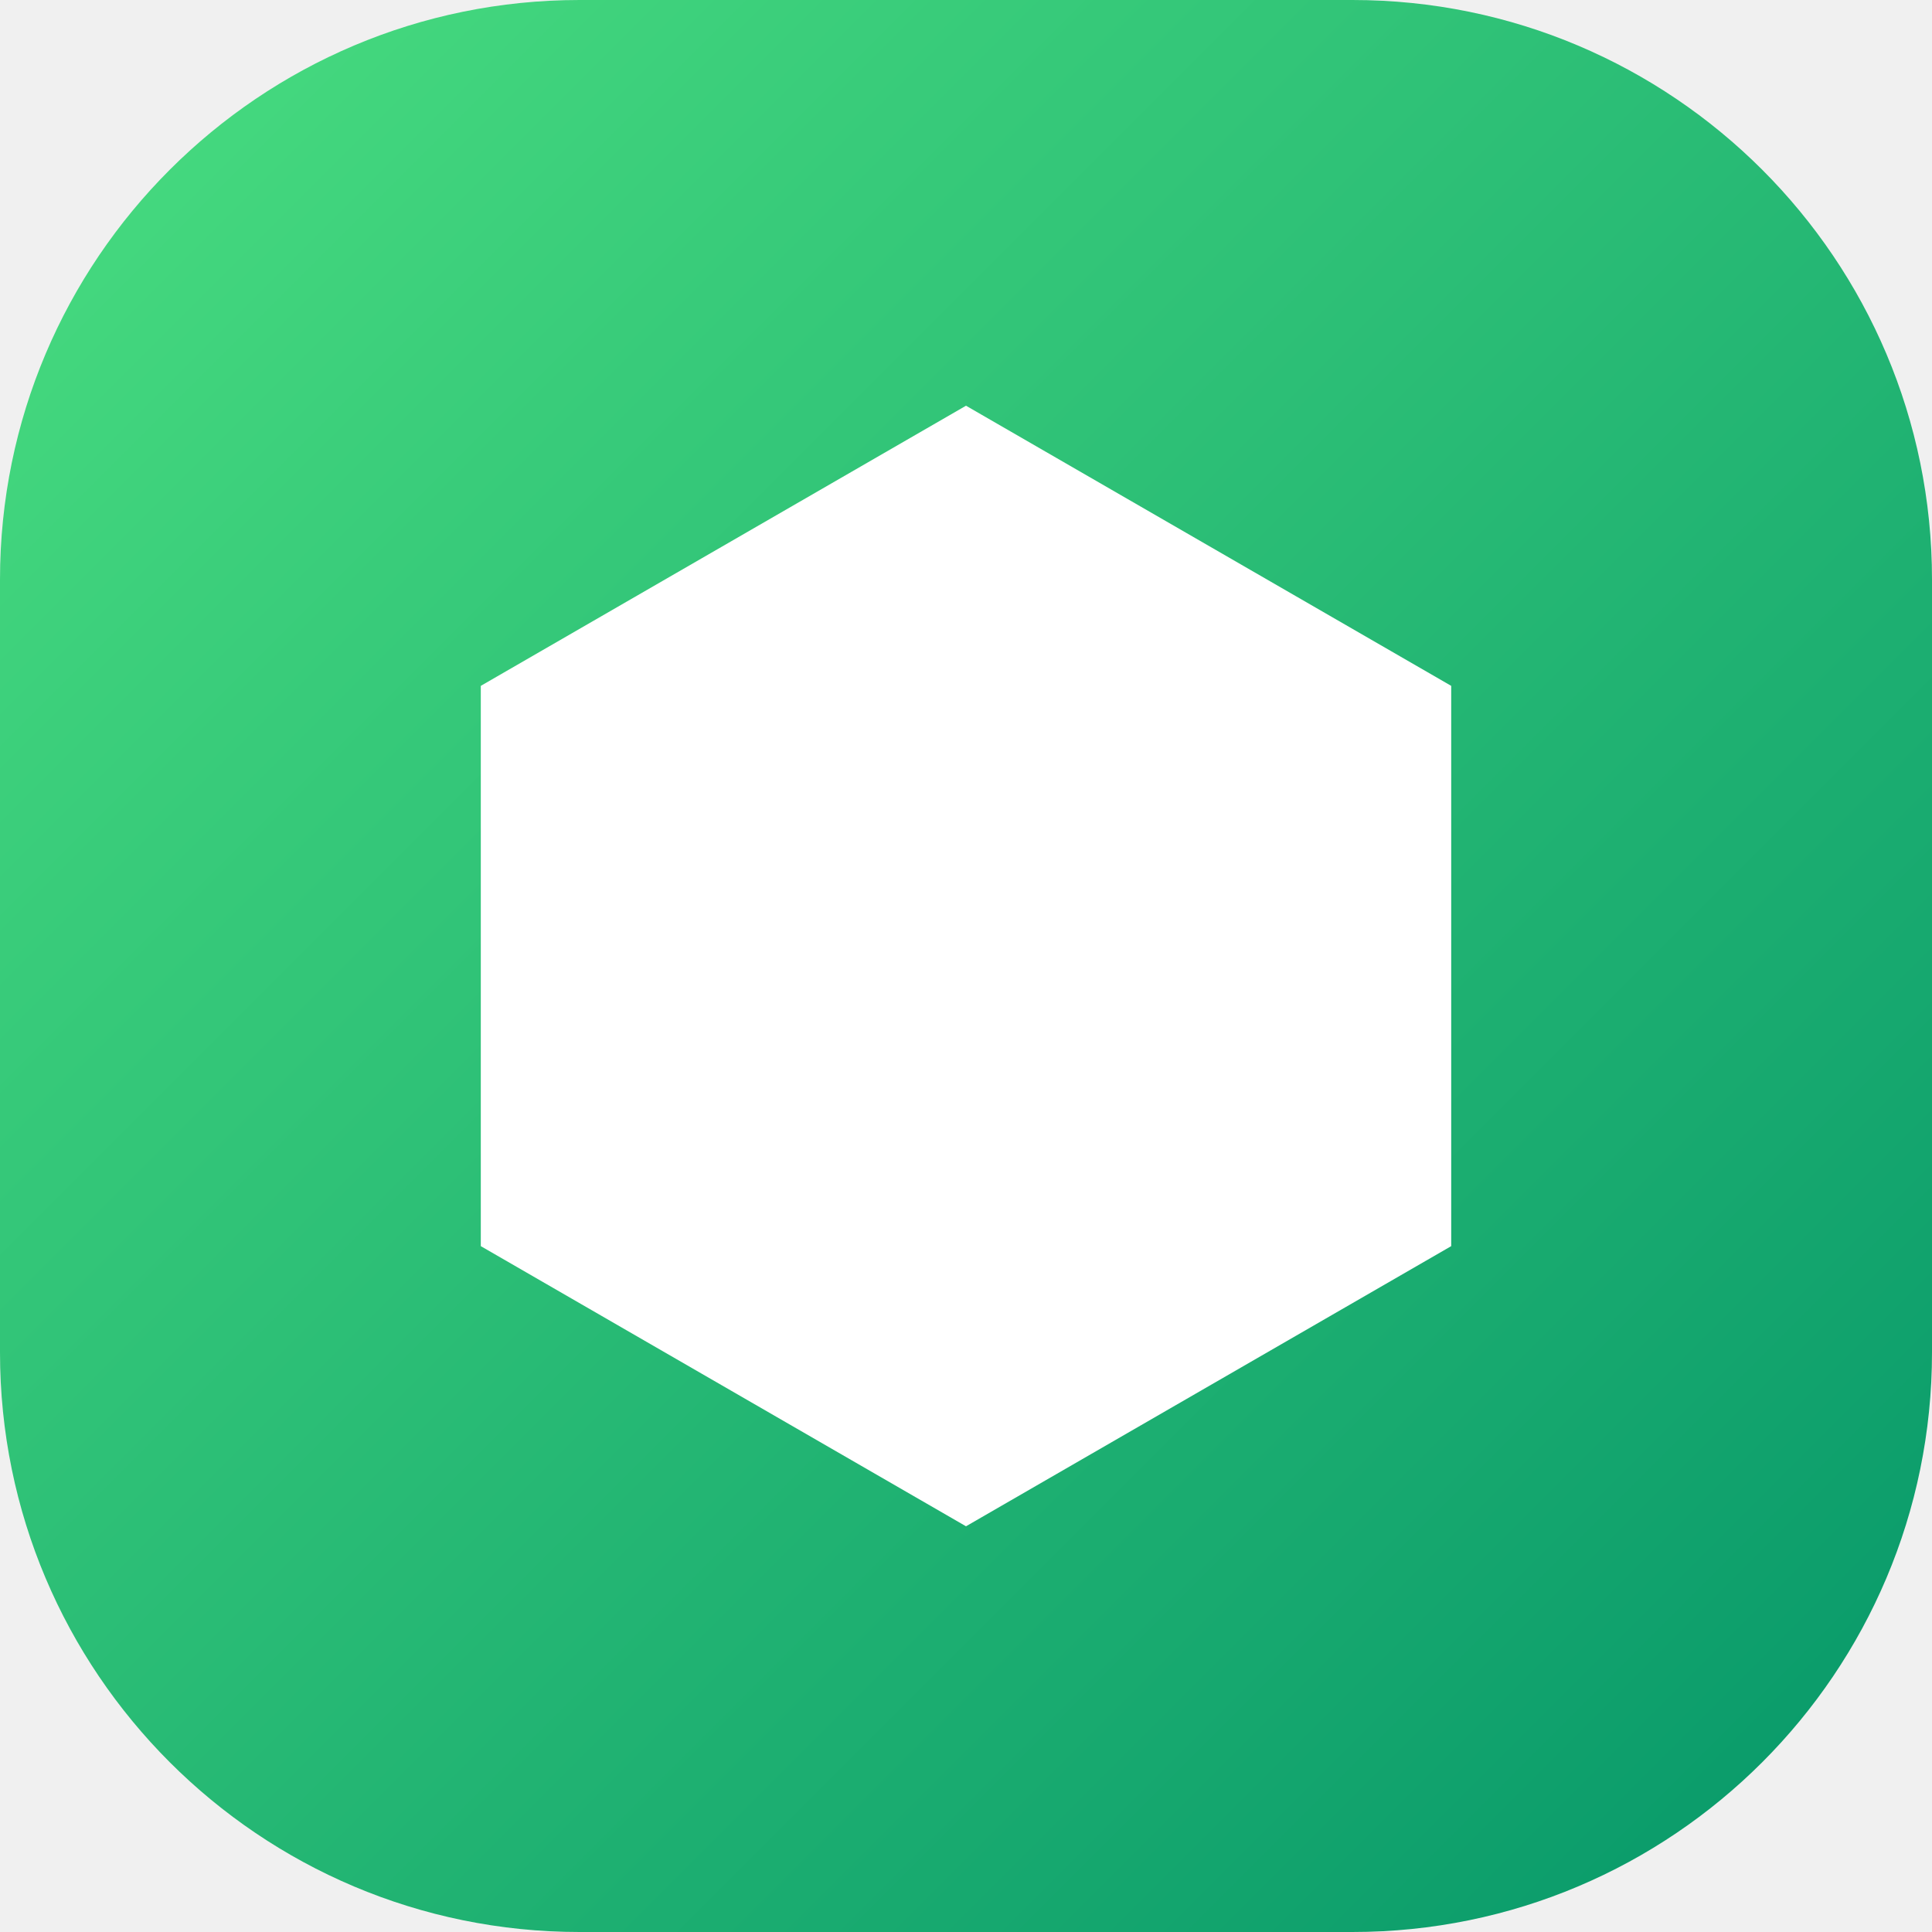
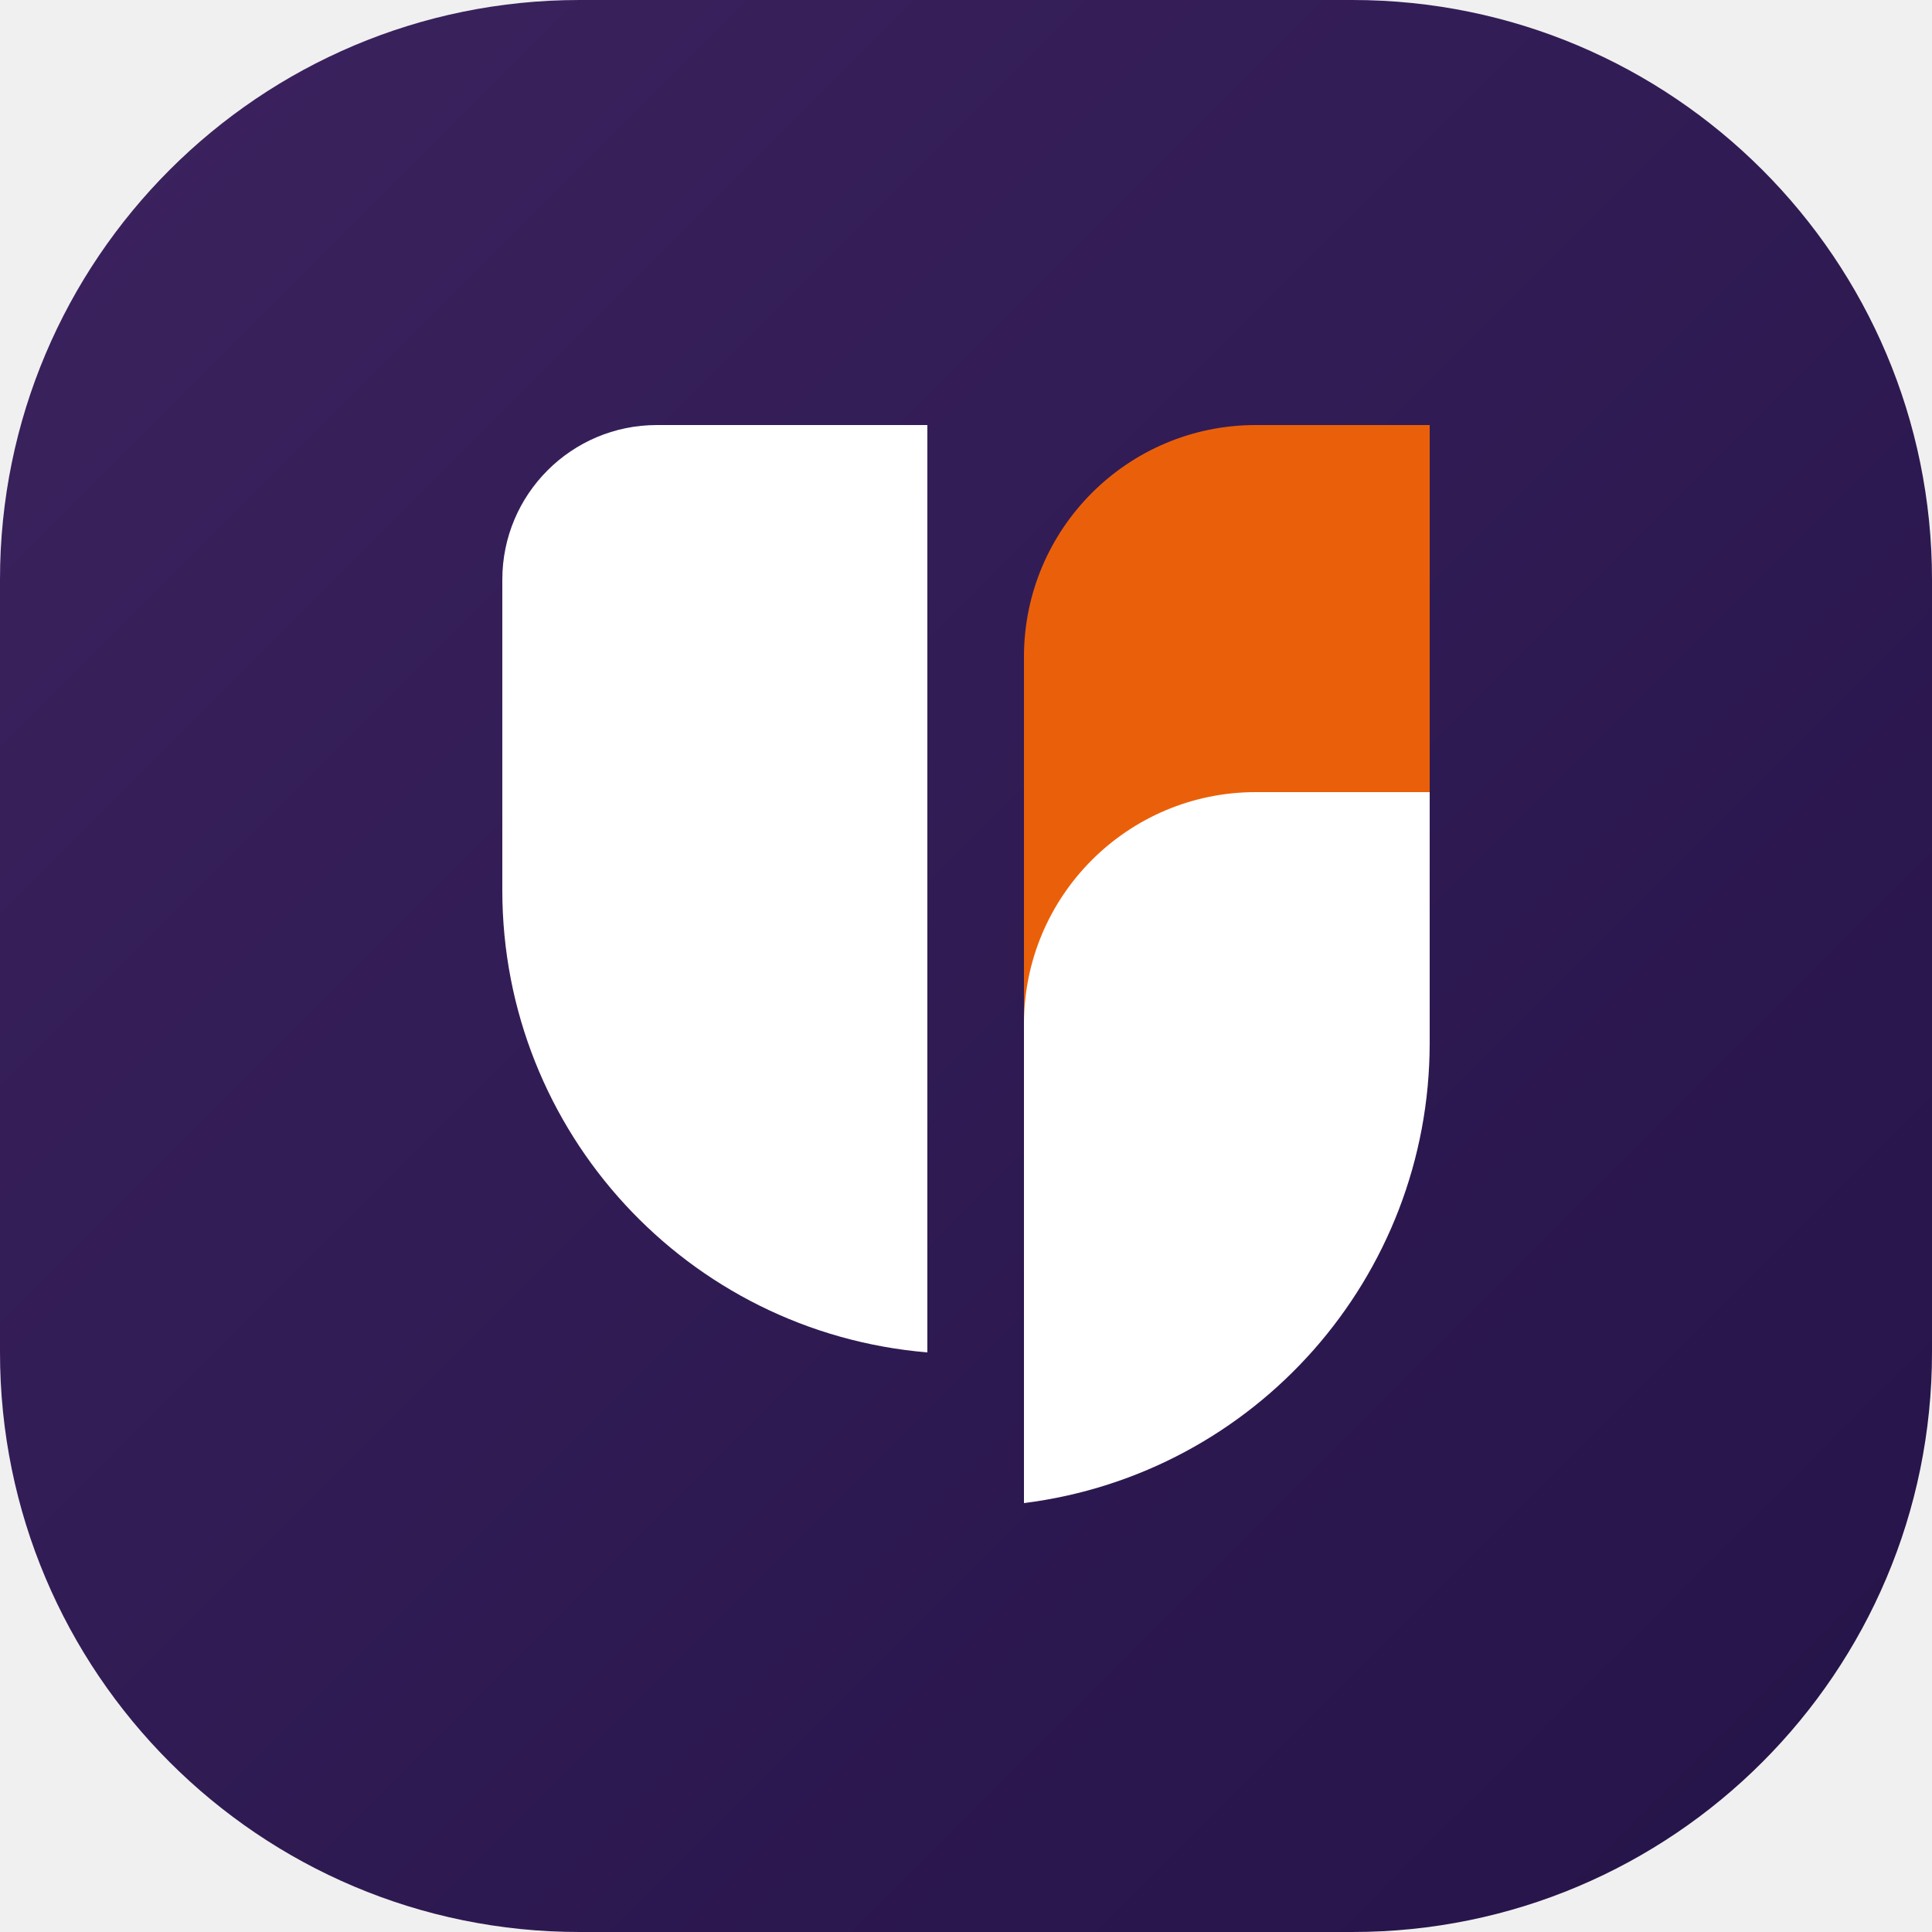
<svg xmlns="http://www.w3.org/2000/svg" viewBox="0 0 100 100" role="img" aria-label="Madurez Digital">
  <defs>
    <linearGradient id="md" x1="0" y1="0" x2="1" y2="1">
-       <stop offset="0" stop-color="#4ade80" />
-       <stop offset="1" stop-color="#059669" />
+       <stop offset="0" stop-color="#3c235f" />
+       <stop offset="1" stop-color="#241348" />
    </linearGradient>
  </defs>
  <rect width="100" height="100" rx="30" fill="url(#md)" />
-   <path d="M50 21 L75.114 35.5 L75.114 64.5 L50 79 L24.886 64.5 L24.886 35.5 Z" fill="#fff" />
+   <path d="M26 30a8 8 0 0 1 8-8h14v48a24 24 0 0 1-22-23.9Z" fill="#fff" />
+   <path d="M53 46a12 12 0 0 1 12-12h9v20a24 24 0 0 1-21 23.8Z" fill="#fff" />
+   <path d="M53 41V34a12 12 0 0 1 12-12h9v19h-9a12 12 0 0 0-12 12Z" fill="#ea600a" />
</svg>
